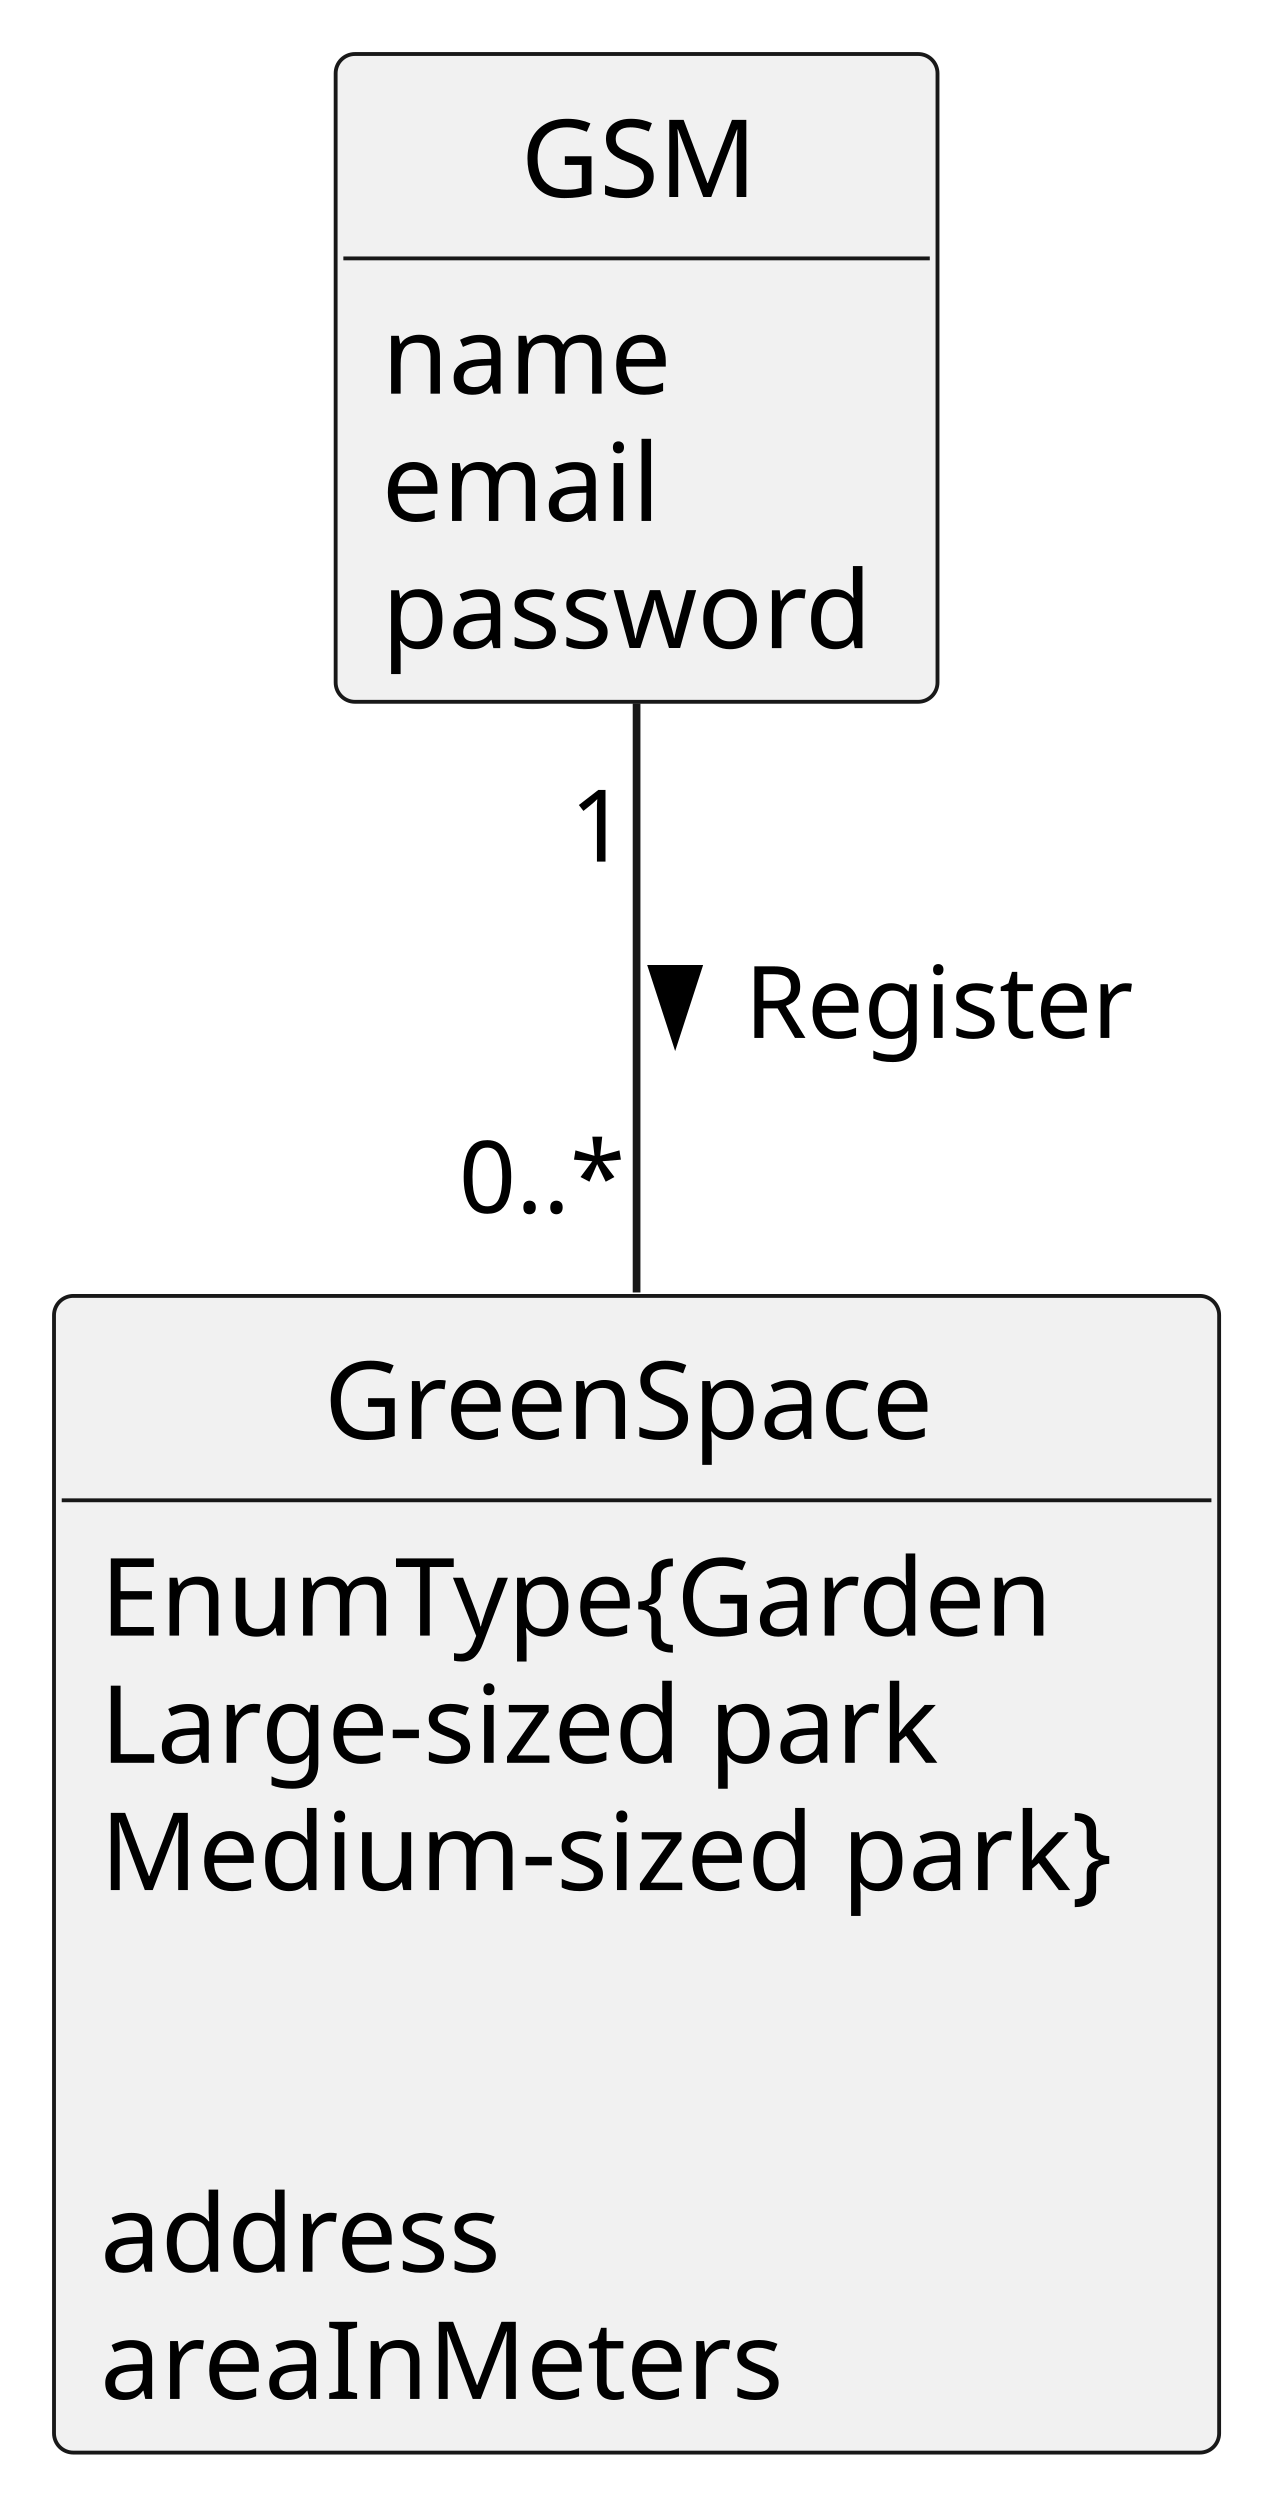
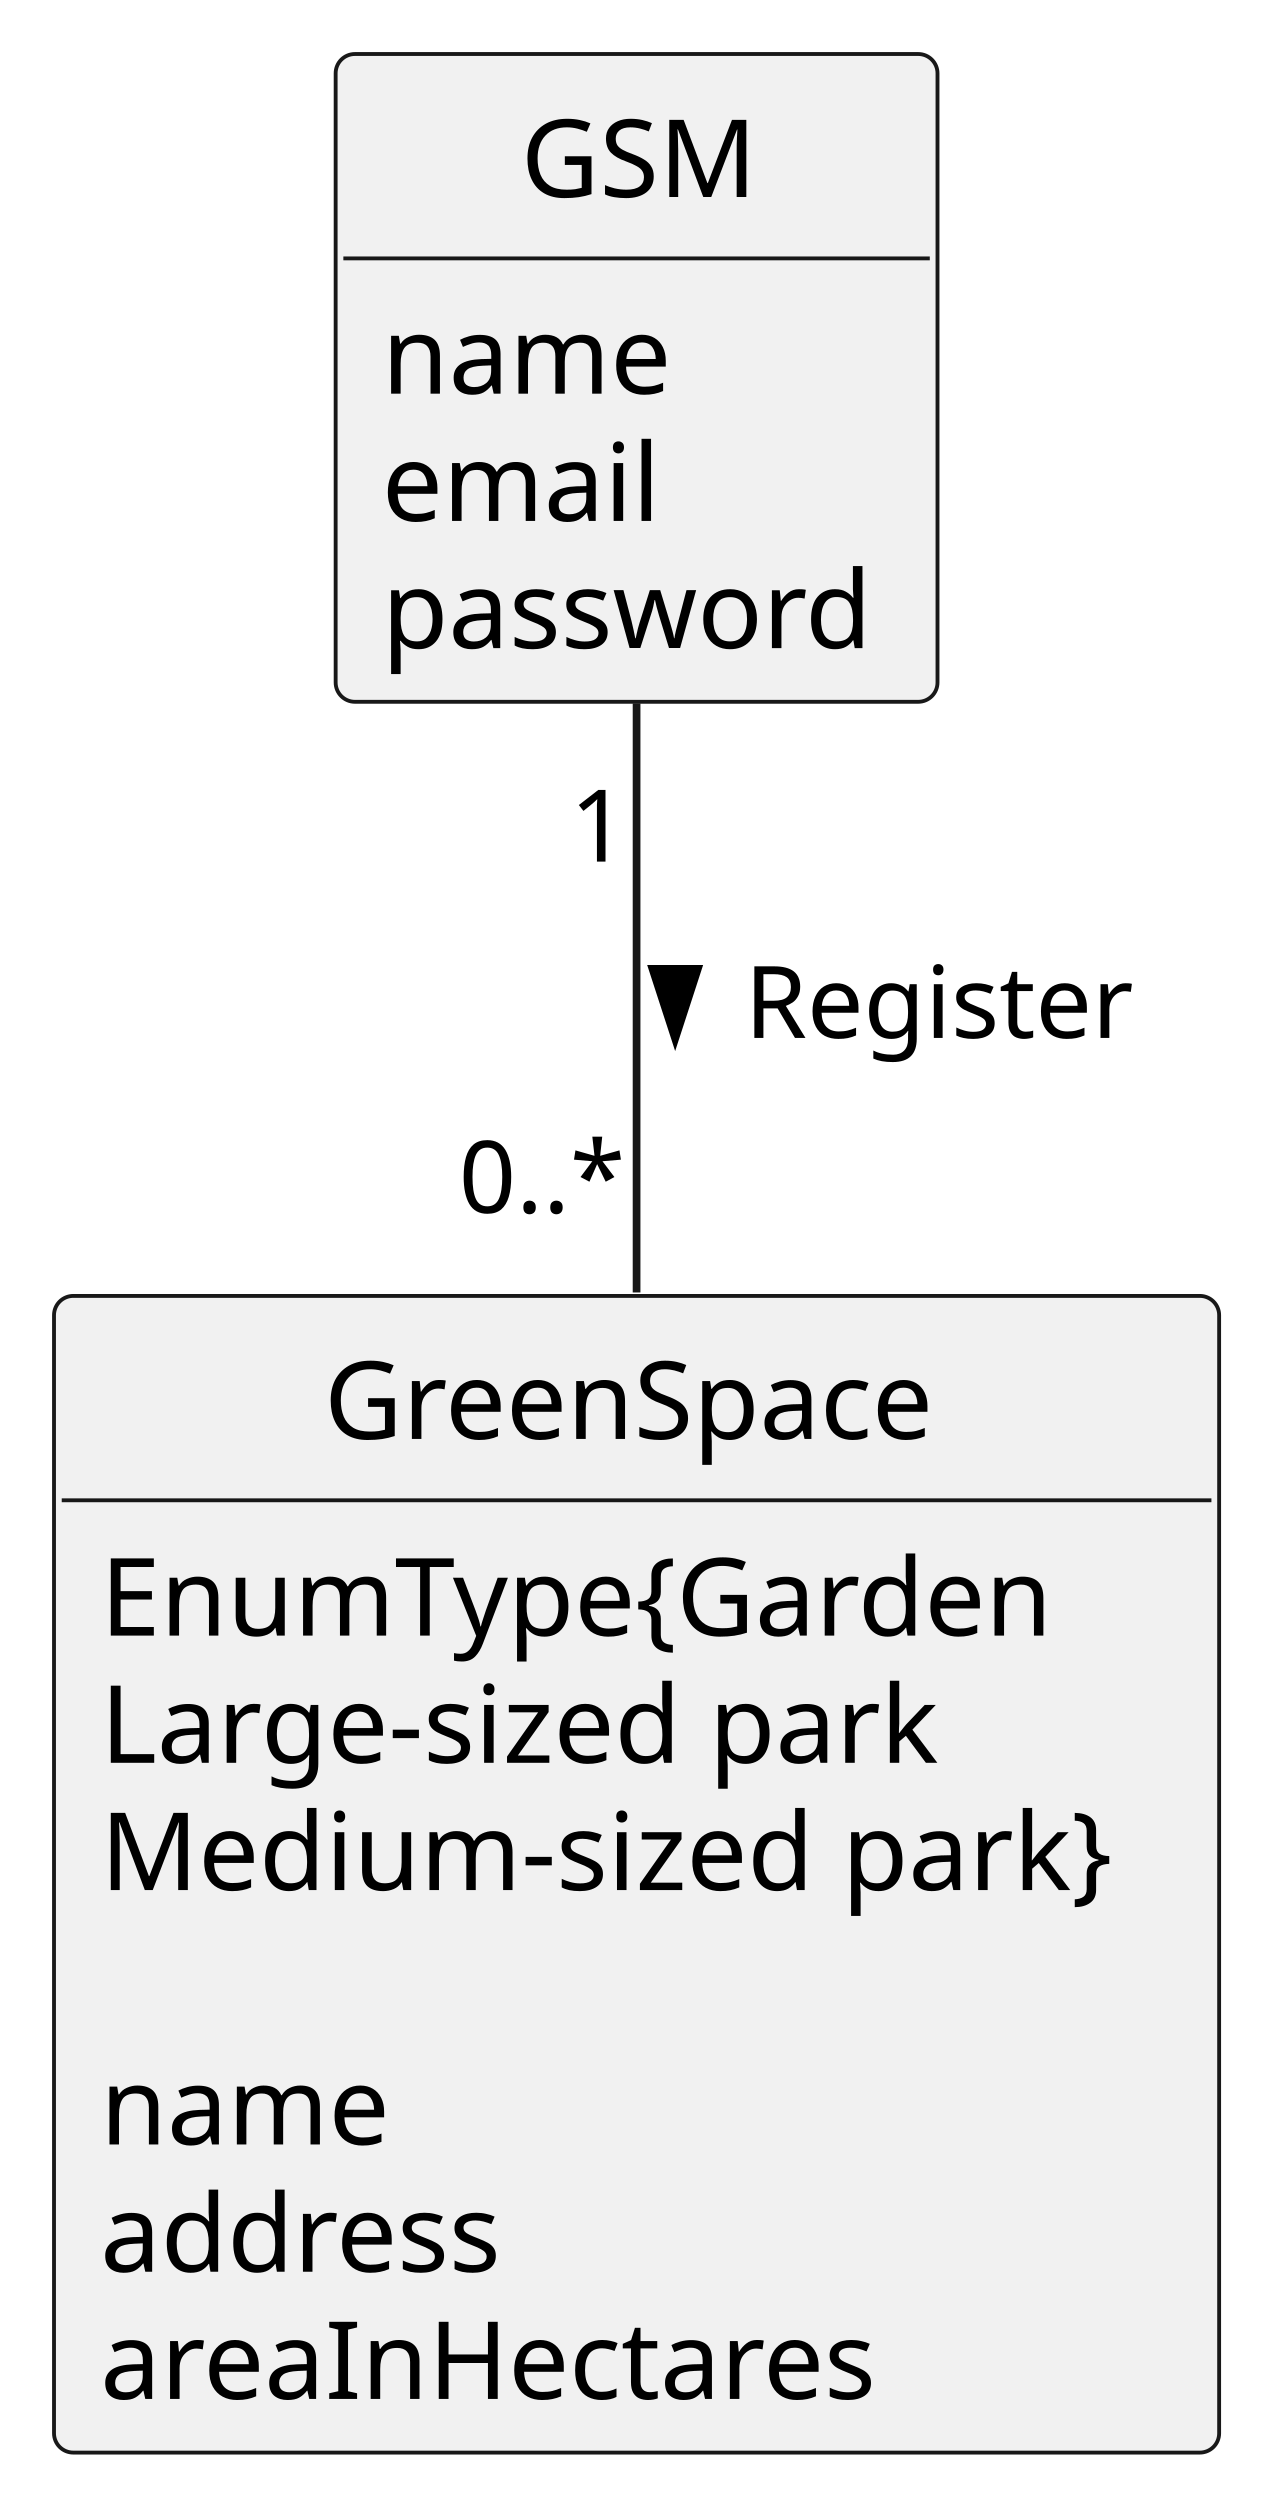
<svg xmlns="http://www.w3.org/2000/svg" contentStyleType="text/css" height="324px" preserveAspectRatio="none" style="width:165px;height:324px;background:#FFFFFF;" version="1.1" viewBox="0 0 165 324" width="165px" zoomAndPan="magnify">
  <defs />
  <g>
    <g id="elem_GSM">
      <rect codeLine="18" fill="#F1F1F1" height="83.953" id="GSM" rx="2.5" ry="2.5" style="stroke:#181818;stroke-width:0.5;" width="78" x="43.5" y="7" />
      <text fill="#000000" font-family="sans-serif" font-size="14" lengthAdjust="spacing" textLength="30" x="67.5" y="25.535">GSM</text>
      <line style="stroke:#181818;stroke-width:0.5;" x1="44.5" x2="120.5" y1="33.488" y2="33.488" />
      <text fill="#000000" font-family="sans-serif" font-size="14" lengthAdjust="spacing" textLength="38" x="49.5" y="51.023">name</text>
      <text fill="#000000" font-family="sans-serif" font-size="14" lengthAdjust="spacing" textLength="37" x="49.5" y="67.512">email</text>
      <text fill="#000000" font-family="sans-serif" font-size="14" lengthAdjust="spacing" textLength="66" x="49.5" y="84">password</text>
    </g>
    <g id="elem_GreenSpace">
      <rect codeLine="24" fill="#F1F1F1" height="149.906" id="GreenSpace" rx="2.5" ry="2.5" style="stroke:#181818;stroke-width:0.5;" width="151" x="7" y="167.95" />
      <text fill="#000000" font-family="sans-serif" font-size="14" lengthAdjust="spacing" textLength="81" x="42" y="186.485">GreenSpace</text>
      <line style="stroke:#181818;stroke-width:0.5;" x1="8" x2="157" y1="194.438" y2="194.438" />
      <text fill="#000000" font-family="sans-serif" font-size="14" lengthAdjust="spacing" textLength="127" x="13" y="211.973">EnumType{Garden</text>
      <text fill="#000000" font-family="sans-serif" font-size="14" lengthAdjust="spacing" textLength="117" x="13" y="228.462">Large-sized park</text>
      <text fill="#000000" font-family="sans-serif" font-size="14" lengthAdjust="spacing" textLength="139" x="13" y="244.95">Medium-sized park}</text>
      <text fill="#000000" font-family="sans-serif" font-size="14" lengthAdjust="spacing" textLength="4" x="13" y="261.438"> </text>
-       <text fill="#000000" font-family="sans-serif" font-size="14" lengthAdjust="spacing" textLength="4" x="13" y="277.927"> </text>
+       <text fill="#000000" font-family="sans-serif" font-size="14" lengthAdjust="spacing" textLength="38" x="13" y="277.927">name</text>
      <text fill="#000000" font-family="sans-serif" font-size="14" lengthAdjust="spacing" textLength="54" x="13" y="294.415">address</text>
-       <text fill="#000000" font-family="sans-serif" font-size="14" lengthAdjust="spacing" textLength="89" x="13" y="310.903">areaInMeters</text>
+       <text fill="#000000" font-family="sans-serif" font-size="14" lengthAdjust="spacing" textLength="102" x="13" y="310.903">areaInHectares</text>
    </g>
    <g id="link_GSM_GreenSpace">
      <path codeLine="38" d="M82.5,91.15 C82.5,113.4 82.5,141.56 82.5,167.5 " fill="none" id="GSM-GreenSpace" style="stroke:#181818;stroke-width:1.0;" />
      <polygon fill="#000000" points="87.5,134.605,90.439,125.56,84.561,125.56,87.5,134.605" style="stroke:#000000;stroke-width:1.0;" />
      <text fill="#000000" font-family="sans-serif" font-size="13" lengthAdjust="spacing" textLength="51" x="96.5" y="134.518">Register</text>
      <text fill="#000000" font-family="sans-serif" font-size="13" lengthAdjust="spacing" textLength="8" x="73.862" y="111.66">1</text>
      <text fill="#000000" font-family="sans-serif" font-size="13" lengthAdjust="spacing" textLength="22" x="59.452" y="157.181">0..*</text>
    </g>
  </g>
</svg>
